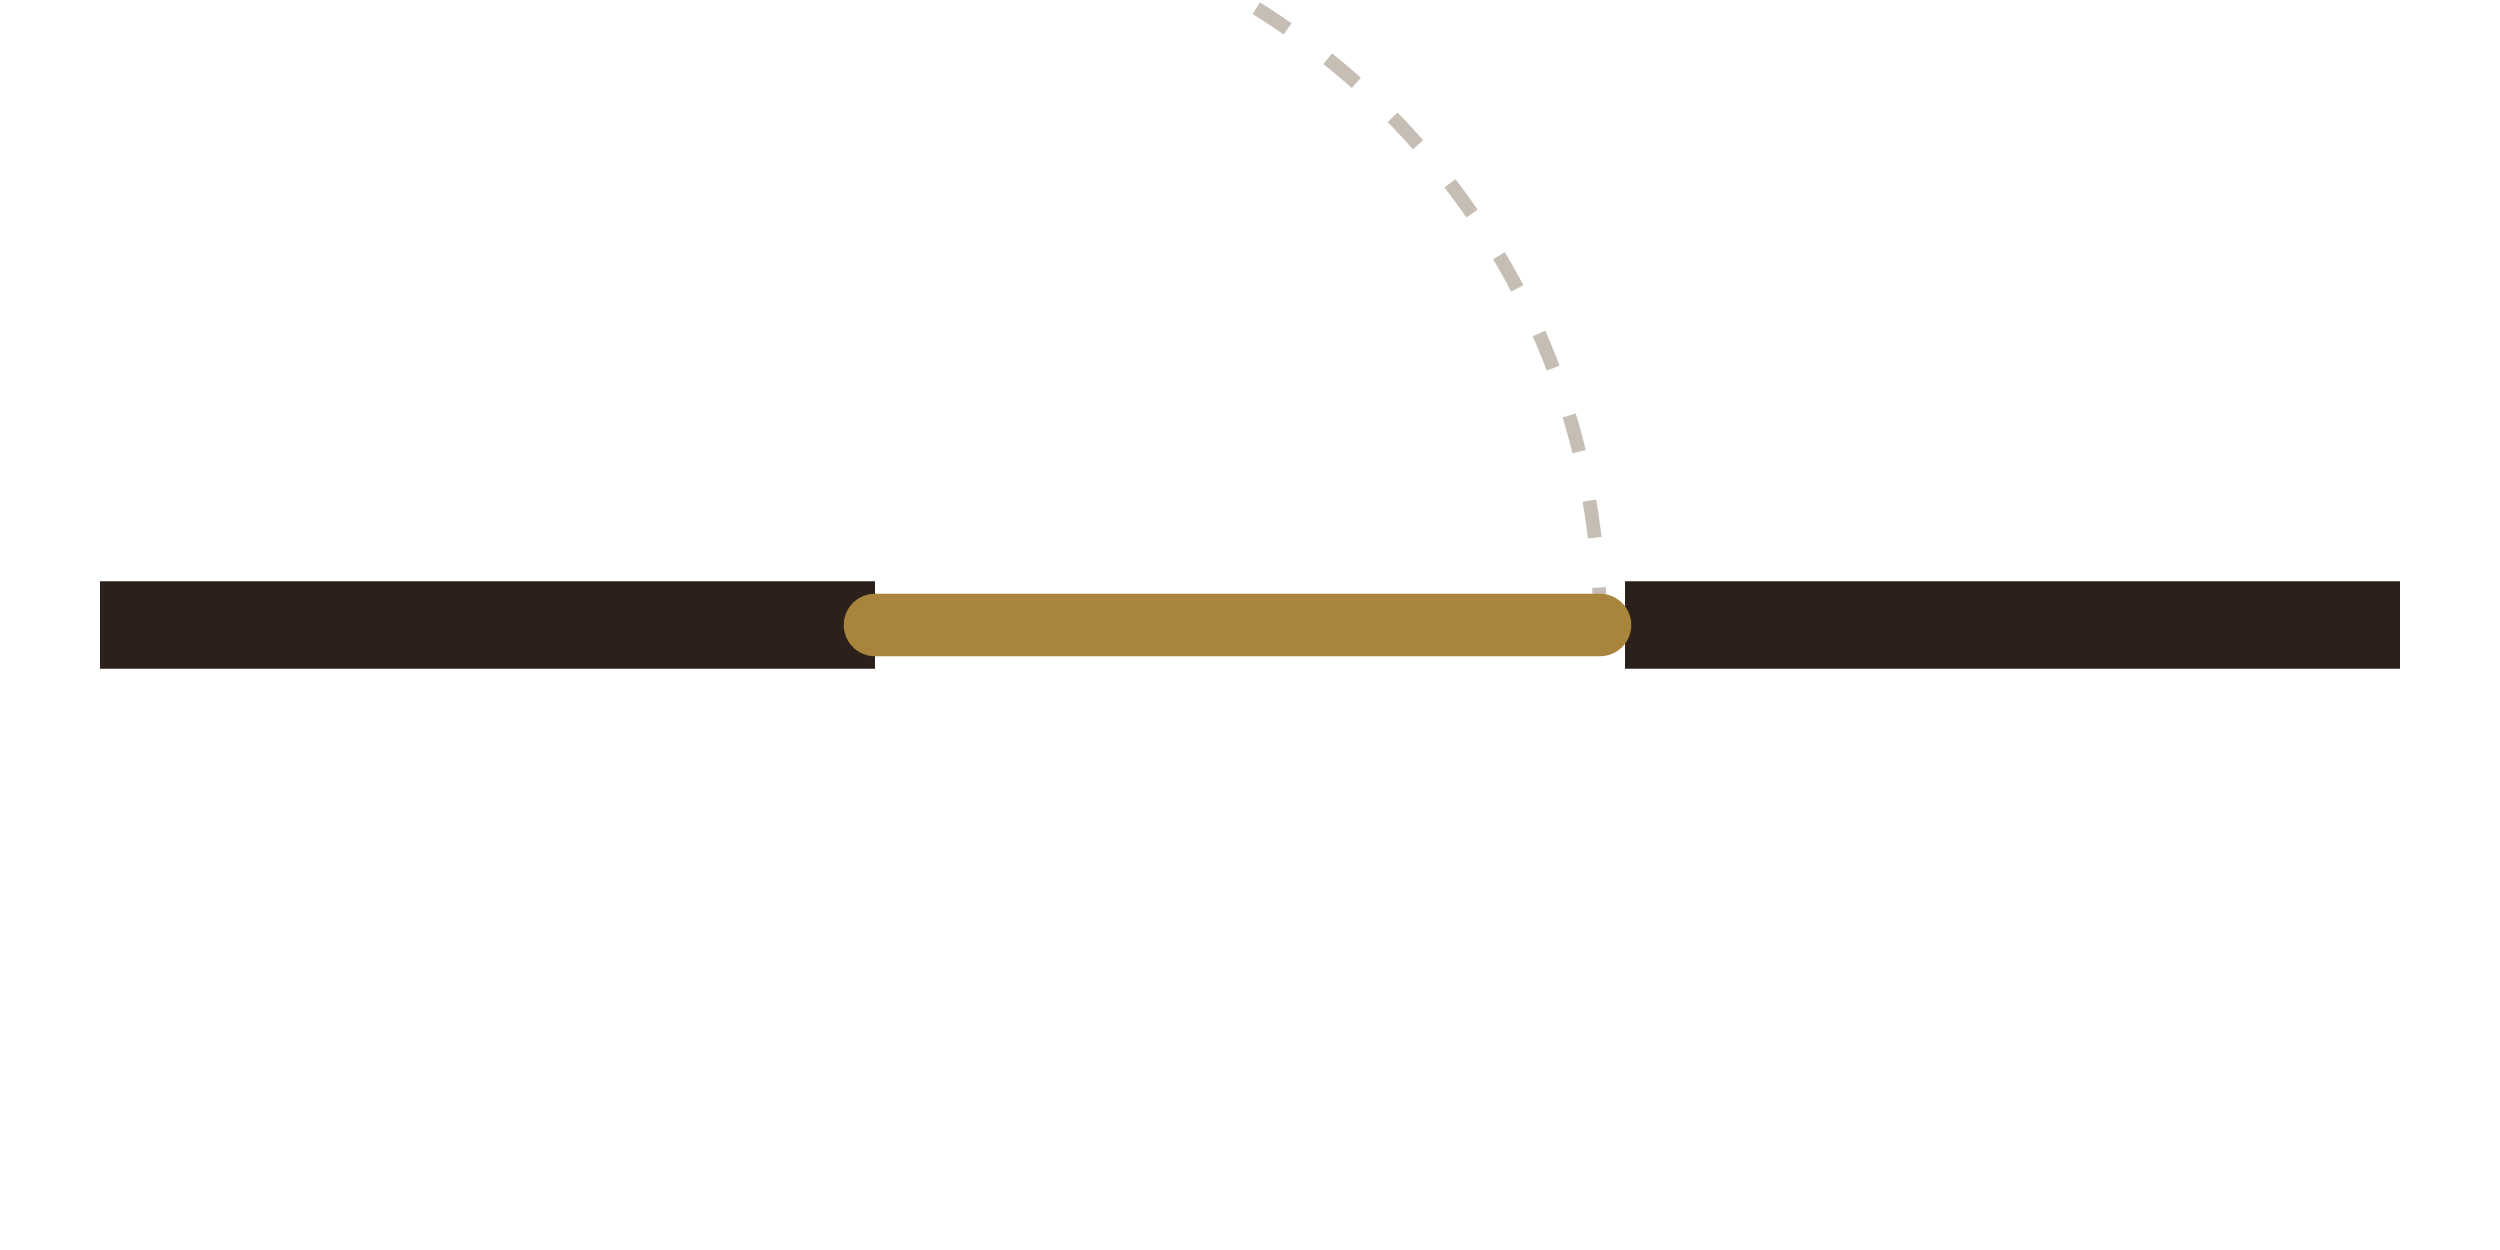
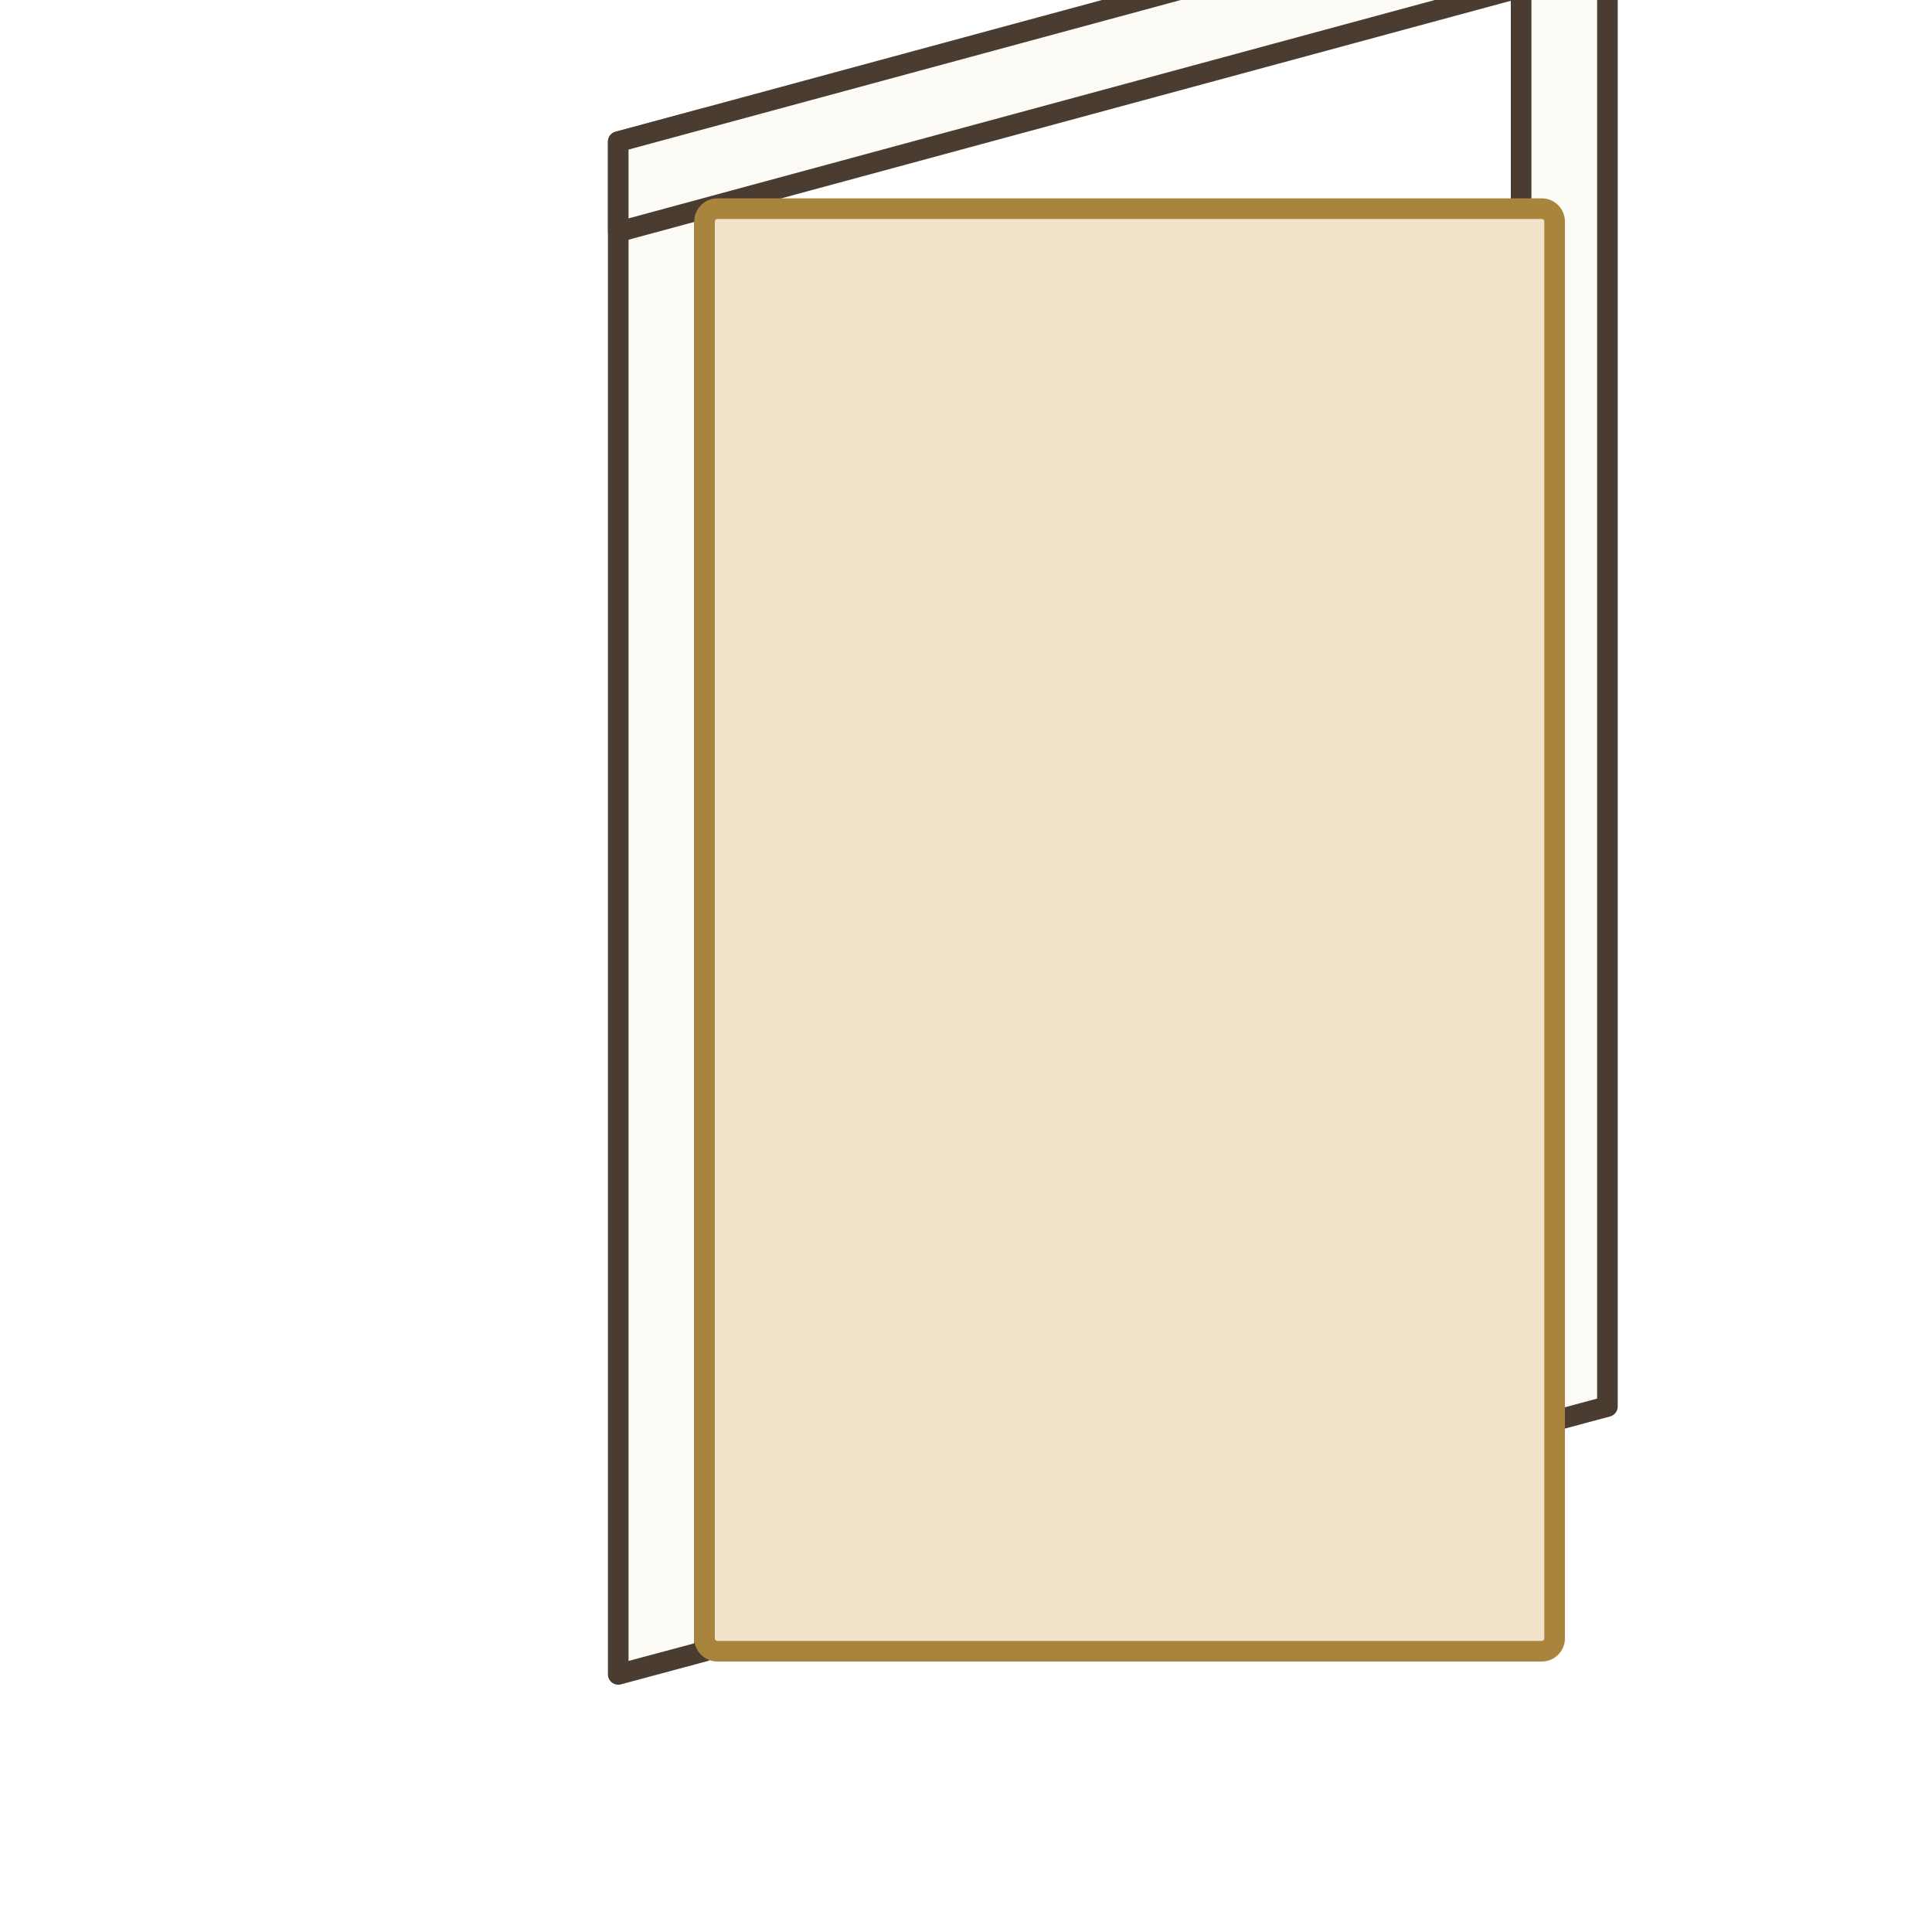
- <svg xmlns="http://www.w3.org/2000/svg" viewBox="0 0 200 100" role="img" aria-label="">
-   <style>.m{stroke:#2b211a;stroke-width:7;stroke-linecap:butt}.a{stroke:#a8843c;stroke-width:5;stroke-linecap:round}.t{stroke:#8d7d6a;stroke-width:1.1;stroke-dasharray:3 4;opacity:.5}.s{stroke:#8d7d6a;stroke-width:1.6;opacity:.75}line,path,rect{fill:none}g,path,line,rect{transform-box:view-box}.anta{transform-origin:70px 50px;animation:g 4s ease-in-out infinite}@keyframes g{0%,10%{transform:rotate(0)}45%,62%{transform:rotate(-78deg)}92%,100%{transform:rotate(0)}}</style>
-   <line class="m" x1="8" y1="50" x2="70" y2="50" />
-   <line class="m" x1="130" y1="50" x2="192" y2="50" />
-   <path class="t" d="M128 50 A58 58 0 0 0 70 -8" />
-   <line class="a anta" x1="70" y1="50" x2="128" y2="50" />
+ <svg xmlns="http://www.w3.org/2000/svg" viewBox="0 0 150 150" role="img" aria-label="">
+   <style>g{transform-box:view-box;transform-origin:0 0}.l{animation:sw 5.2s linear infinite}@keyframes sw{0%{transform:matrix(0.960,-0.260,0,1,0,0)}10%{transform:matrix(0.960,-0.260,0,1,0,0)}16%{transform:matrix(0.897,-0.233,0,1,0,0)}22%{transform:matrix(0.701,-0.157,0,1,0,0)}28%{transform:matrix(0.387,-0.045,0,1,0,0)}34%{transform:matrix(0.034,0.072,0,1,0,0)}40%{transform:matrix(-0.243,0.158,0,1,0,0)}46%{transform:matrix(-0.350,0.189,0,1,0,0)}64%{transform:matrix(-0.350,0.189,0,1,0,0)}69%{transform:matrix(-0.243,0.158,0,1,0,0)}75%{transform:matrix(0.034,0.072,0,1,0,0)}80%{transform:matrix(0.387,-0.045,0,1,0,0)}85%{transform:matrix(0.701,-0.157,0,1,0,0)}91%{transform:matrix(0.897,-0.233,0,1,0,0)}100%{transform:matrix(0.960,-0.260,0,1,0,0)}}</style>
+   <g style="transform:translate(48px,130px)">
+     <path d="M70.1 -19.0 L73.7 -20.5 L73.7 -132.5 L70.1 -131.0 Z" fill="#e6dccb" stroke="#4a3c30" stroke-width="1.2" stroke-linejoin="round" />
+     <path d="M0.0 -112.0 L76.8 -132.8 L80.4 -134.4 L3.6 -113.6 Z" fill="#f3ede1" stroke="#4a3c30" stroke-width="1.2" stroke-linejoin="round" />
+     <path d="M0.0 0.0 L6.7 -1.8 L6.7 -120.8 L0.0 -119.0 Z" fill="#fdfbf6" stroke="#4a3c30" stroke-width="1.6" stroke-linejoin="round" />
+     <path d="M70.1 -19.0 L76.8 -20.8 L76.8 -139.8 L70.1 -138.0 Z" fill="#fdfbf6" stroke="#4a3c30" stroke-width="1.6" stroke-linejoin="round" />
+     <path d="M0.0 -112.0 L76.8 -132.8 L76.8 -139.8 L0.0 -119.0 Z" fill="#fdfbf6" stroke="#4a3c30" stroke-width="1.6" stroke-linejoin="round" />
+     <g style="transform:translate(6.7px,-113.8px)">
+       <g class="l">
+         <rect x="0" y="0" width="66" height="112" rx="1" fill="#f0e3c9" stroke="#a8843c" stroke-width="1.6" />
+       </g>
+     </g>
+   </g>
</svg>
